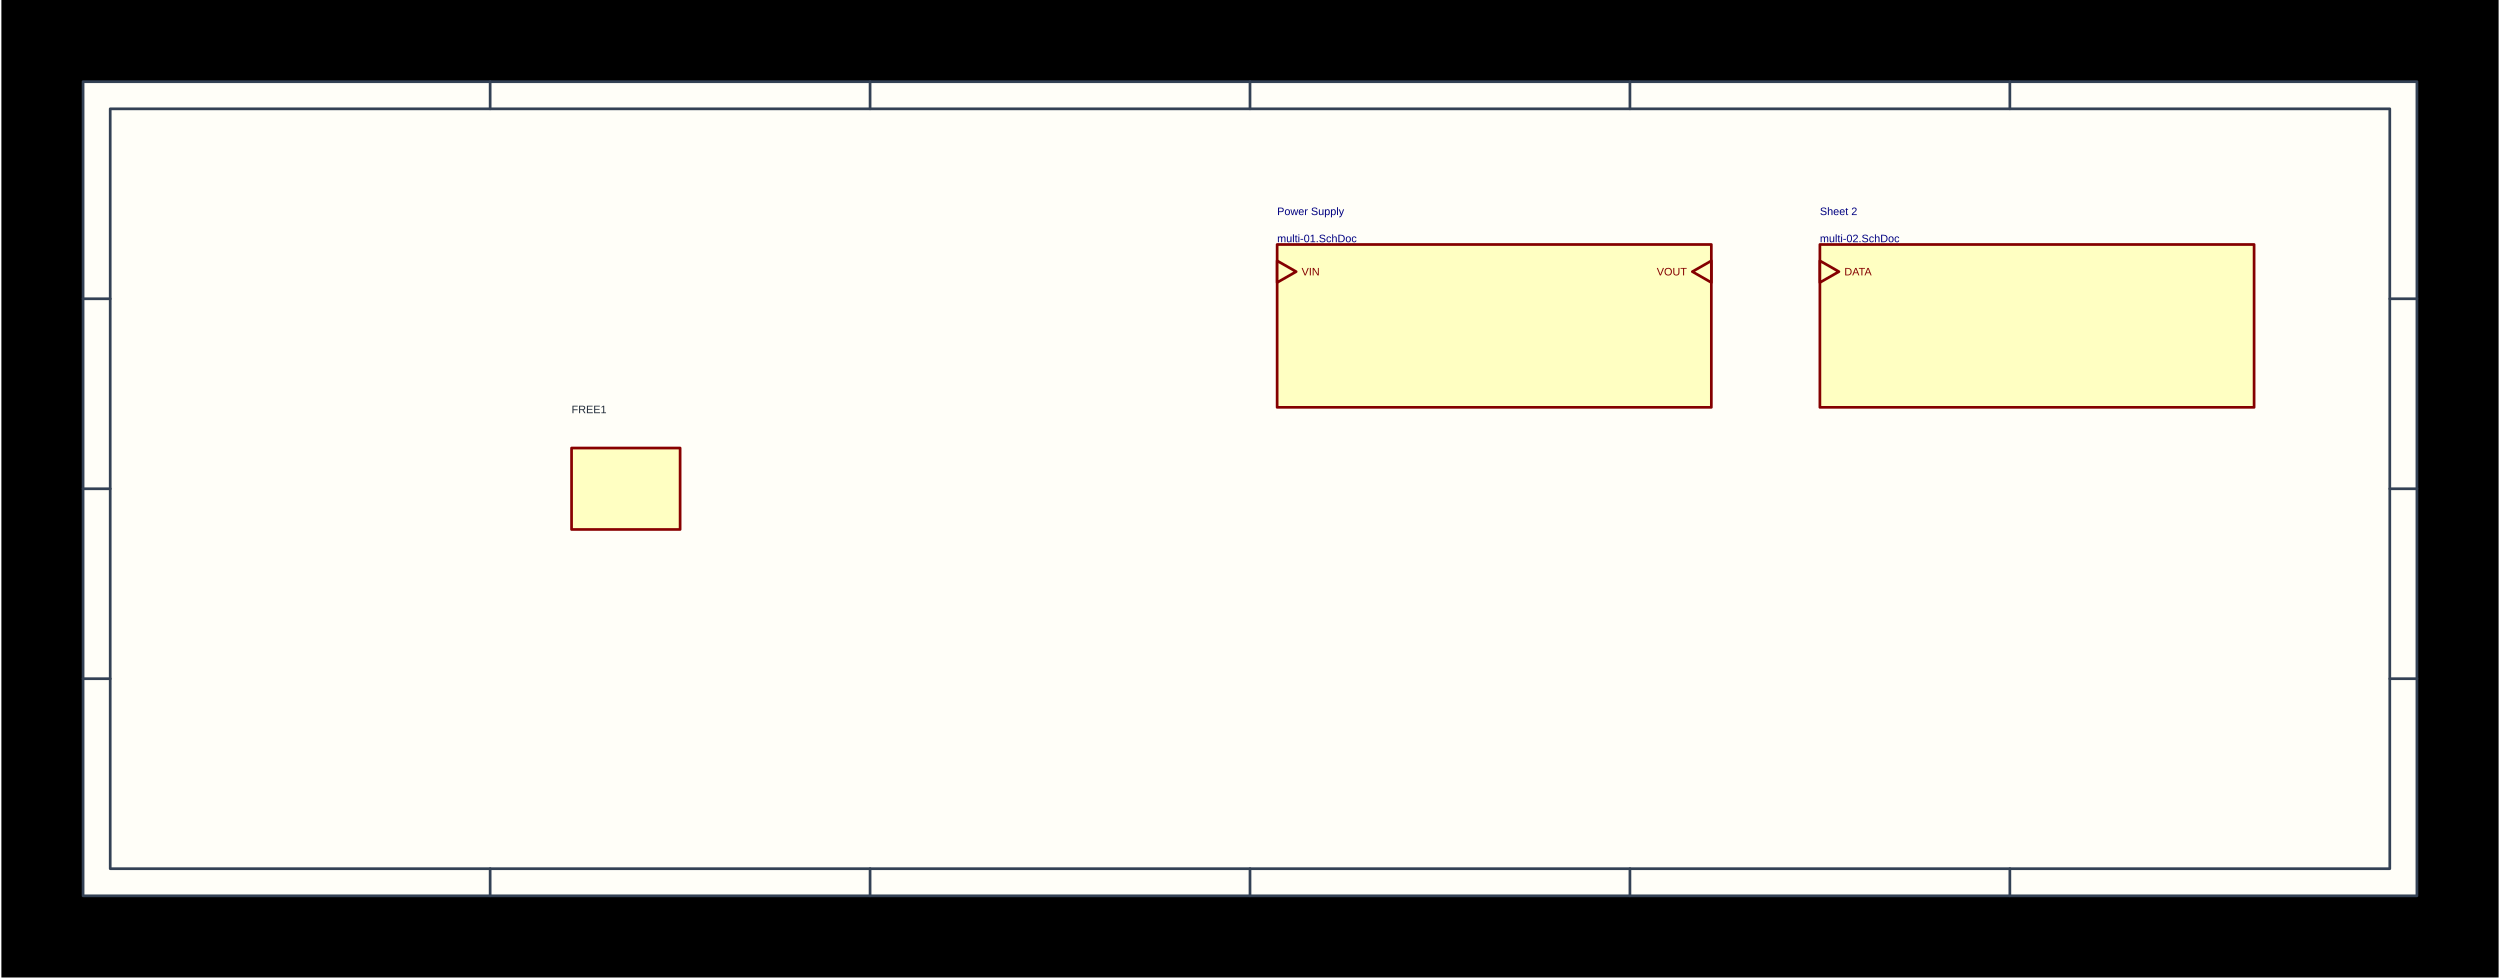
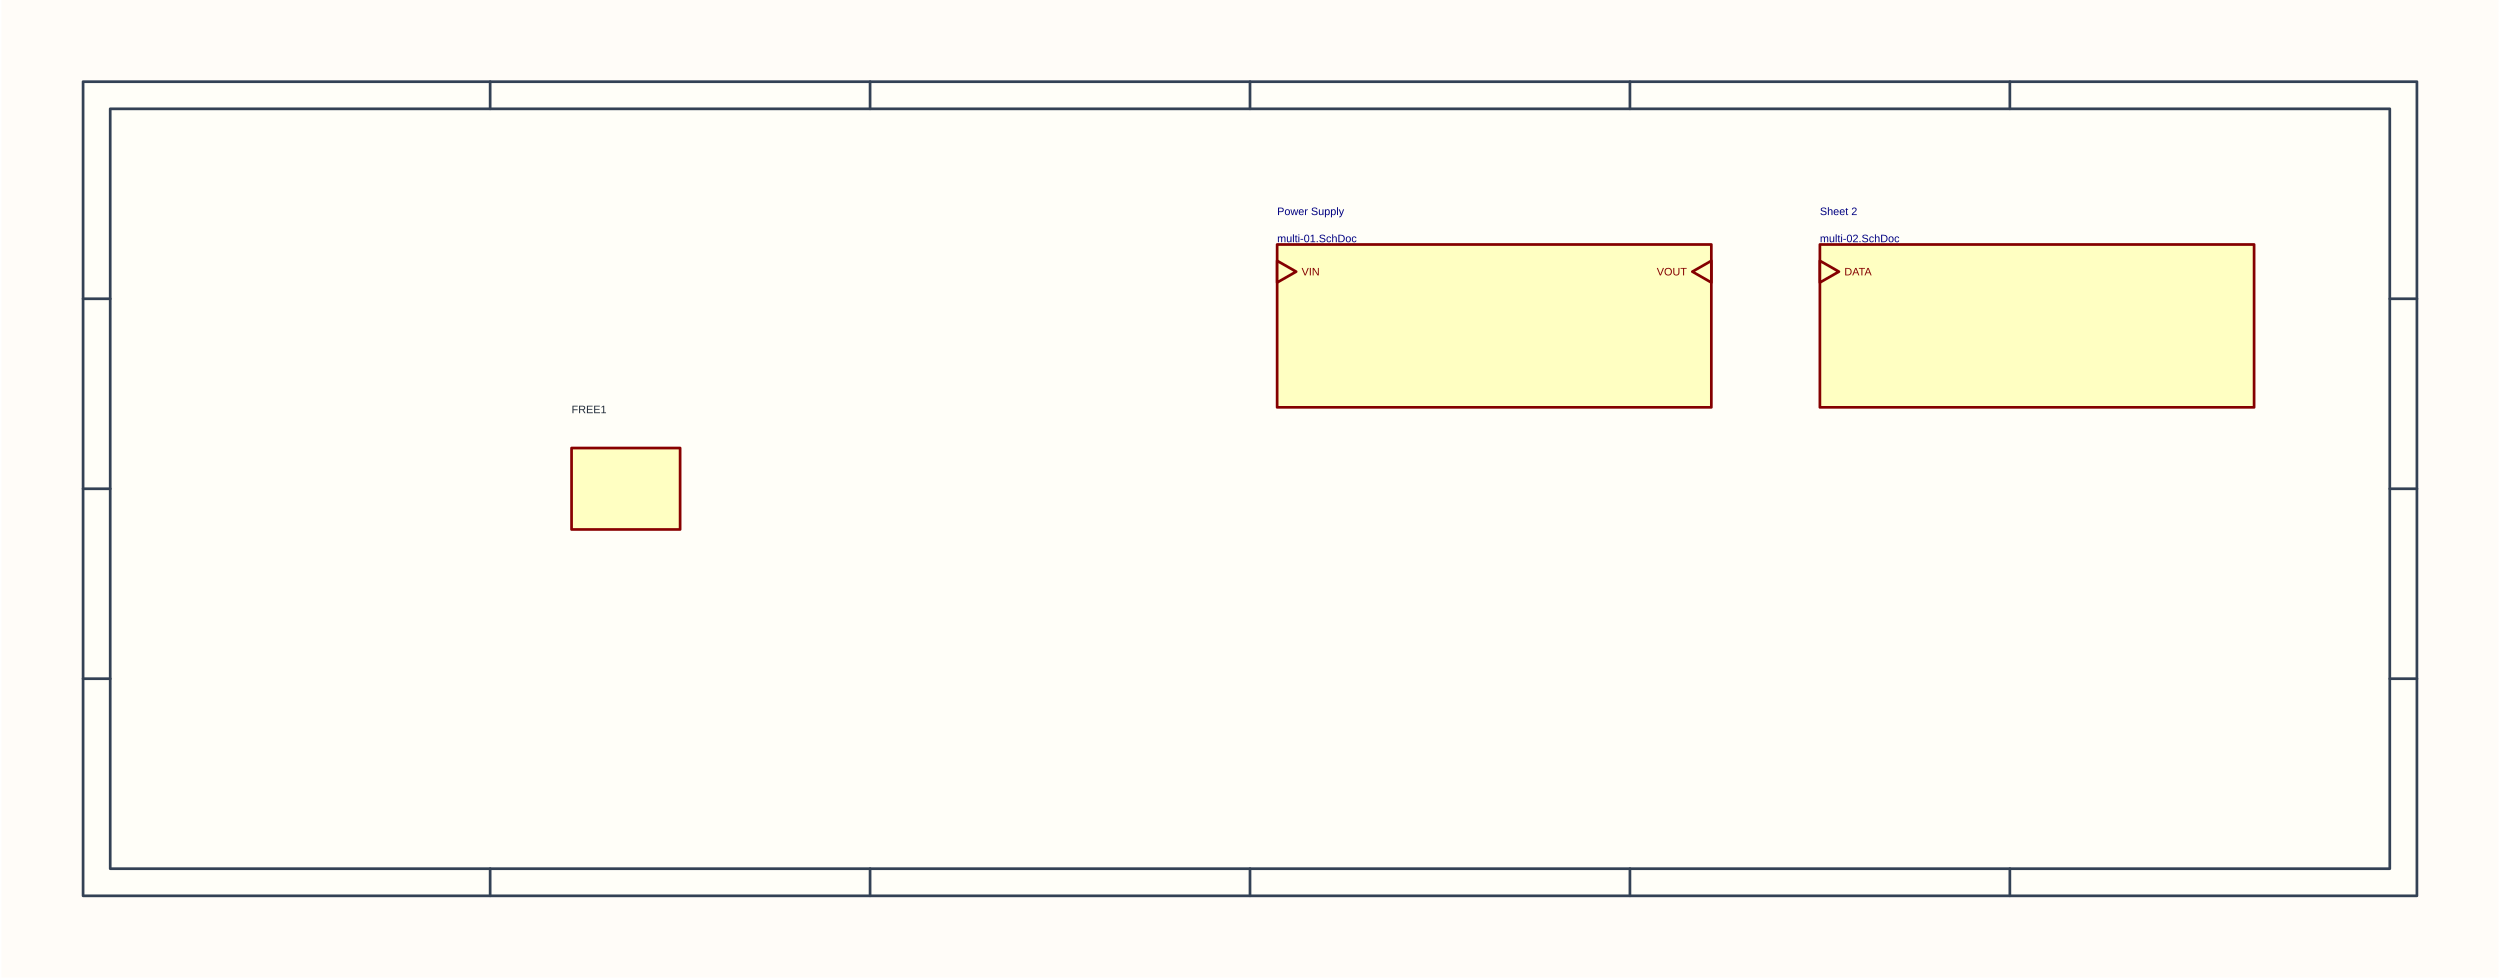
<svg xmlns="http://www.w3.org/2000/svg" width="1000" height="391" viewBox="0 0 920.2 360.2" role="img" aria-label="Altium schematic sheet" class="altium-sheet" data-renderer="altiumts">
-   <rect width="100%" height="100%" fill="#000000" />
+   <rect width="100%" height="100%" fill="#fffcf8" />
  <g stroke-linecap="round" stroke-linejoin="round">
    <defs>
      <clipPath id="altium-sheet-paper">
        <rect x="30.1" y="30.1" width="860" height="300" />
      </clipPath>
    </defs>
    <g data-record="SheetBorder" fill="#fffef8" stroke="#334155" stroke-width="1">
      <rect x="30.1" y="30.1" width="860" height="300" />
      <rect x="40.1" y="40.1" width="840" height="280" fill="none" />
      <path d="M 180.1 30.1 V 40.1 M 180.1 320.1 V 330.1" />
      <path d="M 320.1 30.1 V 40.1 M 320.1 320.1 V 330.1" />
      <path d="M 460.1 30.1 V 40.1 M 460.1 320.1 V 330.1" />
      <path d="M 600.1 30.1 V 40.1 M 600.1 320.1 V 330.1" />
      <path d="M 740.1 30.1 V 40.1 M 740.1 320.1 V 330.1" />
      <path d="M 30.1 110.1 H 40.1 M 880.1 110.1 H 890.1" />
      <path d="M 30.1 180.1 H 40.1 M 880.1 180.1 H 890.1" />
      <path d="M 30.1 250.1 H 40.1 M 880.1 250.1 H 890.1" />
    </g>
    <g data-sheet-content="true" clip-path="url(#altium-sheet-paper)">
      <rect data-record="15" x="470.1" y="90.1" width="160" height="60" fill="#ffffc2" stroke="#840000" stroke-width="1" />
      <text data-record="32" x="0" y="0" fill="#000080" font-family="Arial" font-size="4" font-style="normal" font-weight="normal" text-decoration="none" text-anchor="start" dominant-baseline="text-after-edge" transform="translate(470.1 80.1) rotate(0)">Power Supply</text>
      <text data-record="33" x="0" y="0" fill="#000080" font-family="Arial" font-size="4" font-style="normal" font-weight="normal" text-decoration="none" text-anchor="start" dominant-baseline="text-after-edge" transform="translate(470.1 90.1) rotate(0)">multi-01.SchDoc</text>
      <g data-record="16">
        <polygon points="470.1,96.1 477.1,100.1 470.1,104.1" fill="#ffffc2" stroke="#840000" stroke-width="1" />
        <text x="479.1" y="100.1" text-anchor="start" dominant-baseline="central" fill="#840000" font-family="Arial" font-size="4" font-style="normal" font-weight="normal" text-decoration="none">VIN</text>
      </g>
      <g data-record="16">
        <polygon points="630.1,96.1 623.1,100.1 630.1,104.1" fill="#ffffc2" stroke="#840000" stroke-width="1" />
        <text x="621.1" y="100.1" text-anchor="end" dominant-baseline="central" fill="#840000" font-family="Arial" font-size="4" font-style="normal" font-weight="normal" text-decoration="none">VOUT</text>
      </g>
      <rect data-record="15" x="670.1" y="90.1" width="160" height="60" fill="#ffffc2" stroke="#840000" stroke-width="1" />
      <text data-record="32" x="0" y="0" fill="#000080" font-family="Arial" font-size="4" font-style="normal" font-weight="normal" text-decoration="none" text-anchor="start" dominant-baseline="text-after-edge" transform="translate(670.1 80.1) rotate(0)">Sheet 2</text>
      <text data-record="33" x="0" y="0" fill="#000080" font-family="Arial" font-size="4" font-style="normal" font-weight="normal" text-decoration="none" text-anchor="start" dominant-baseline="text-after-edge" transform="translate(670.1 90.1) rotate(0)">multi-02.SchDoc</text>
      <g data-record="16">
        <polygon points="670.1,96.1 677.1,100.1 670.1,104.1" fill="#ffffc2" stroke="#840000" stroke-width="1" />
        <text x="679.1" y="100.1" text-anchor="start" dominant-baseline="central" fill="#840000" font-family="Arial" font-size="4" font-style="normal" font-weight="normal" text-decoration="none">DATA</text>
      </g>
      <rect data-record="14" x="210.1" y="165.1" width="40" height="30" rx="0" fill="#ffffc2" stroke="#880000" stroke-width="1" />
      <text data-record="34" x="0" y="0" fill="#1f2937" font-family="Arial" font-size="4" font-style="normal" font-weight="normal" text-decoration="none" text-anchor="start" dominant-baseline="text-after-edge" transform="translate(210.1 153.1) rotate(0)">FREE1</text>
    </g>
  </g>
</svg>
